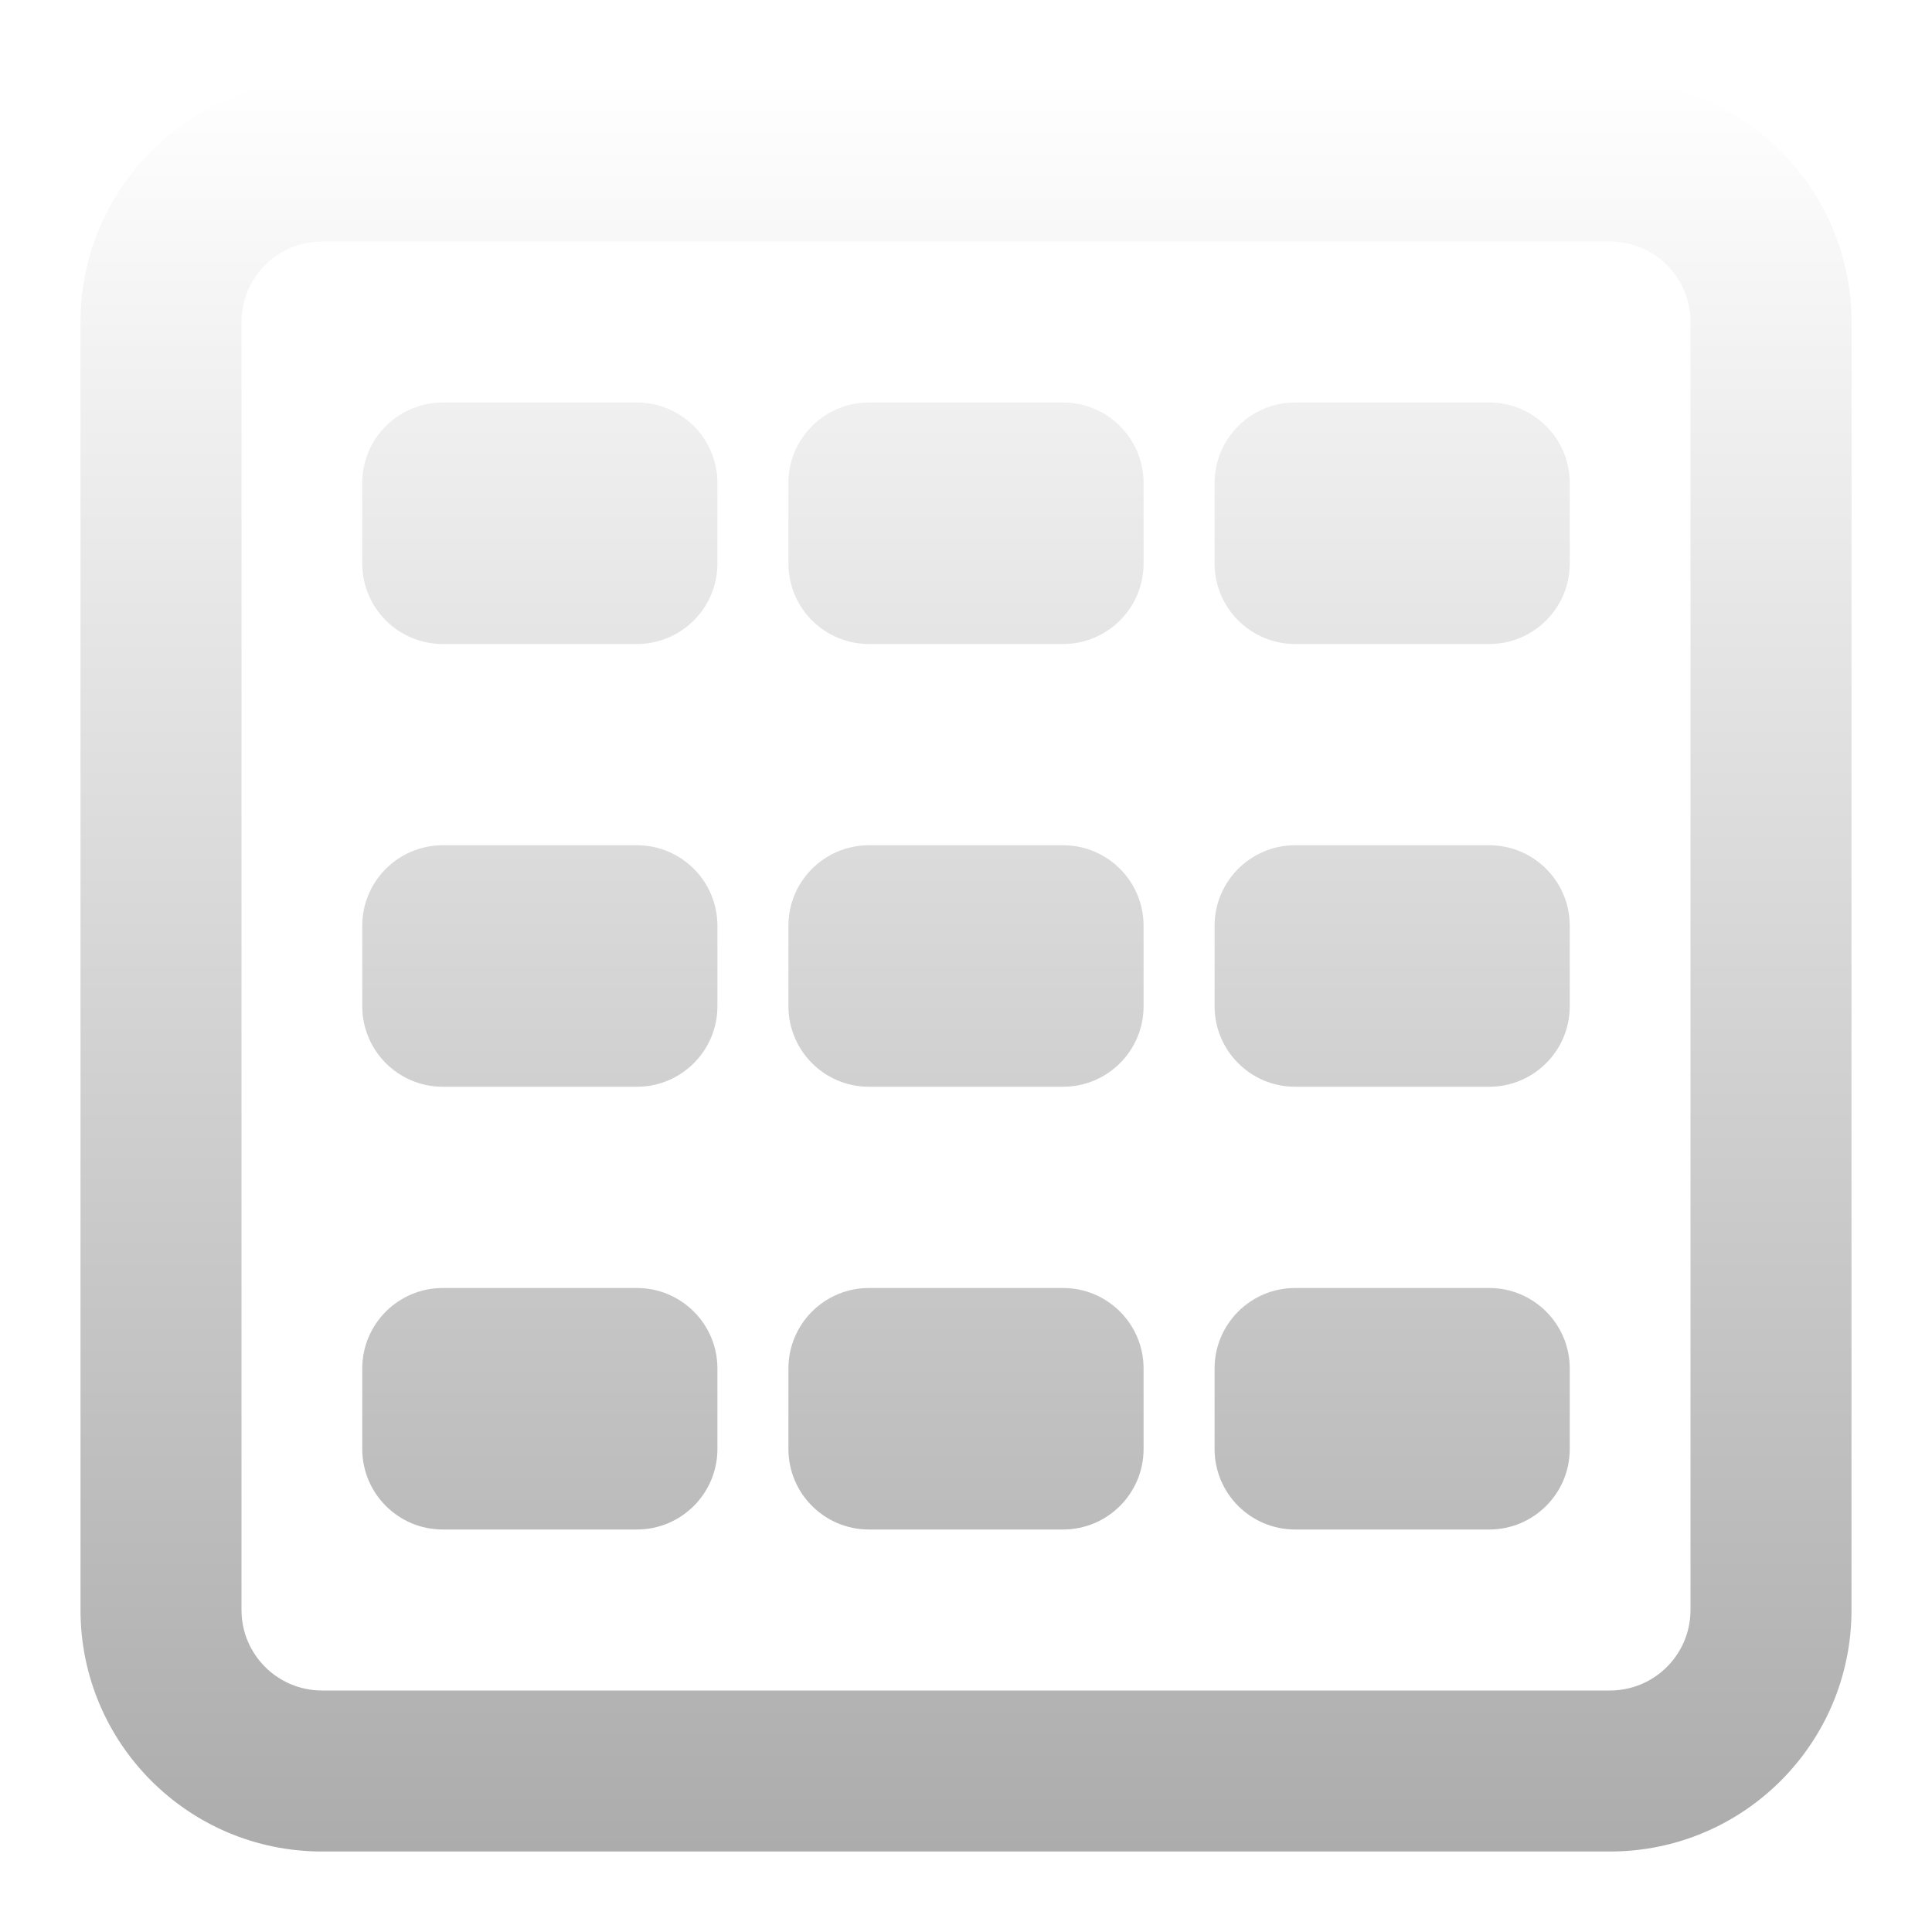
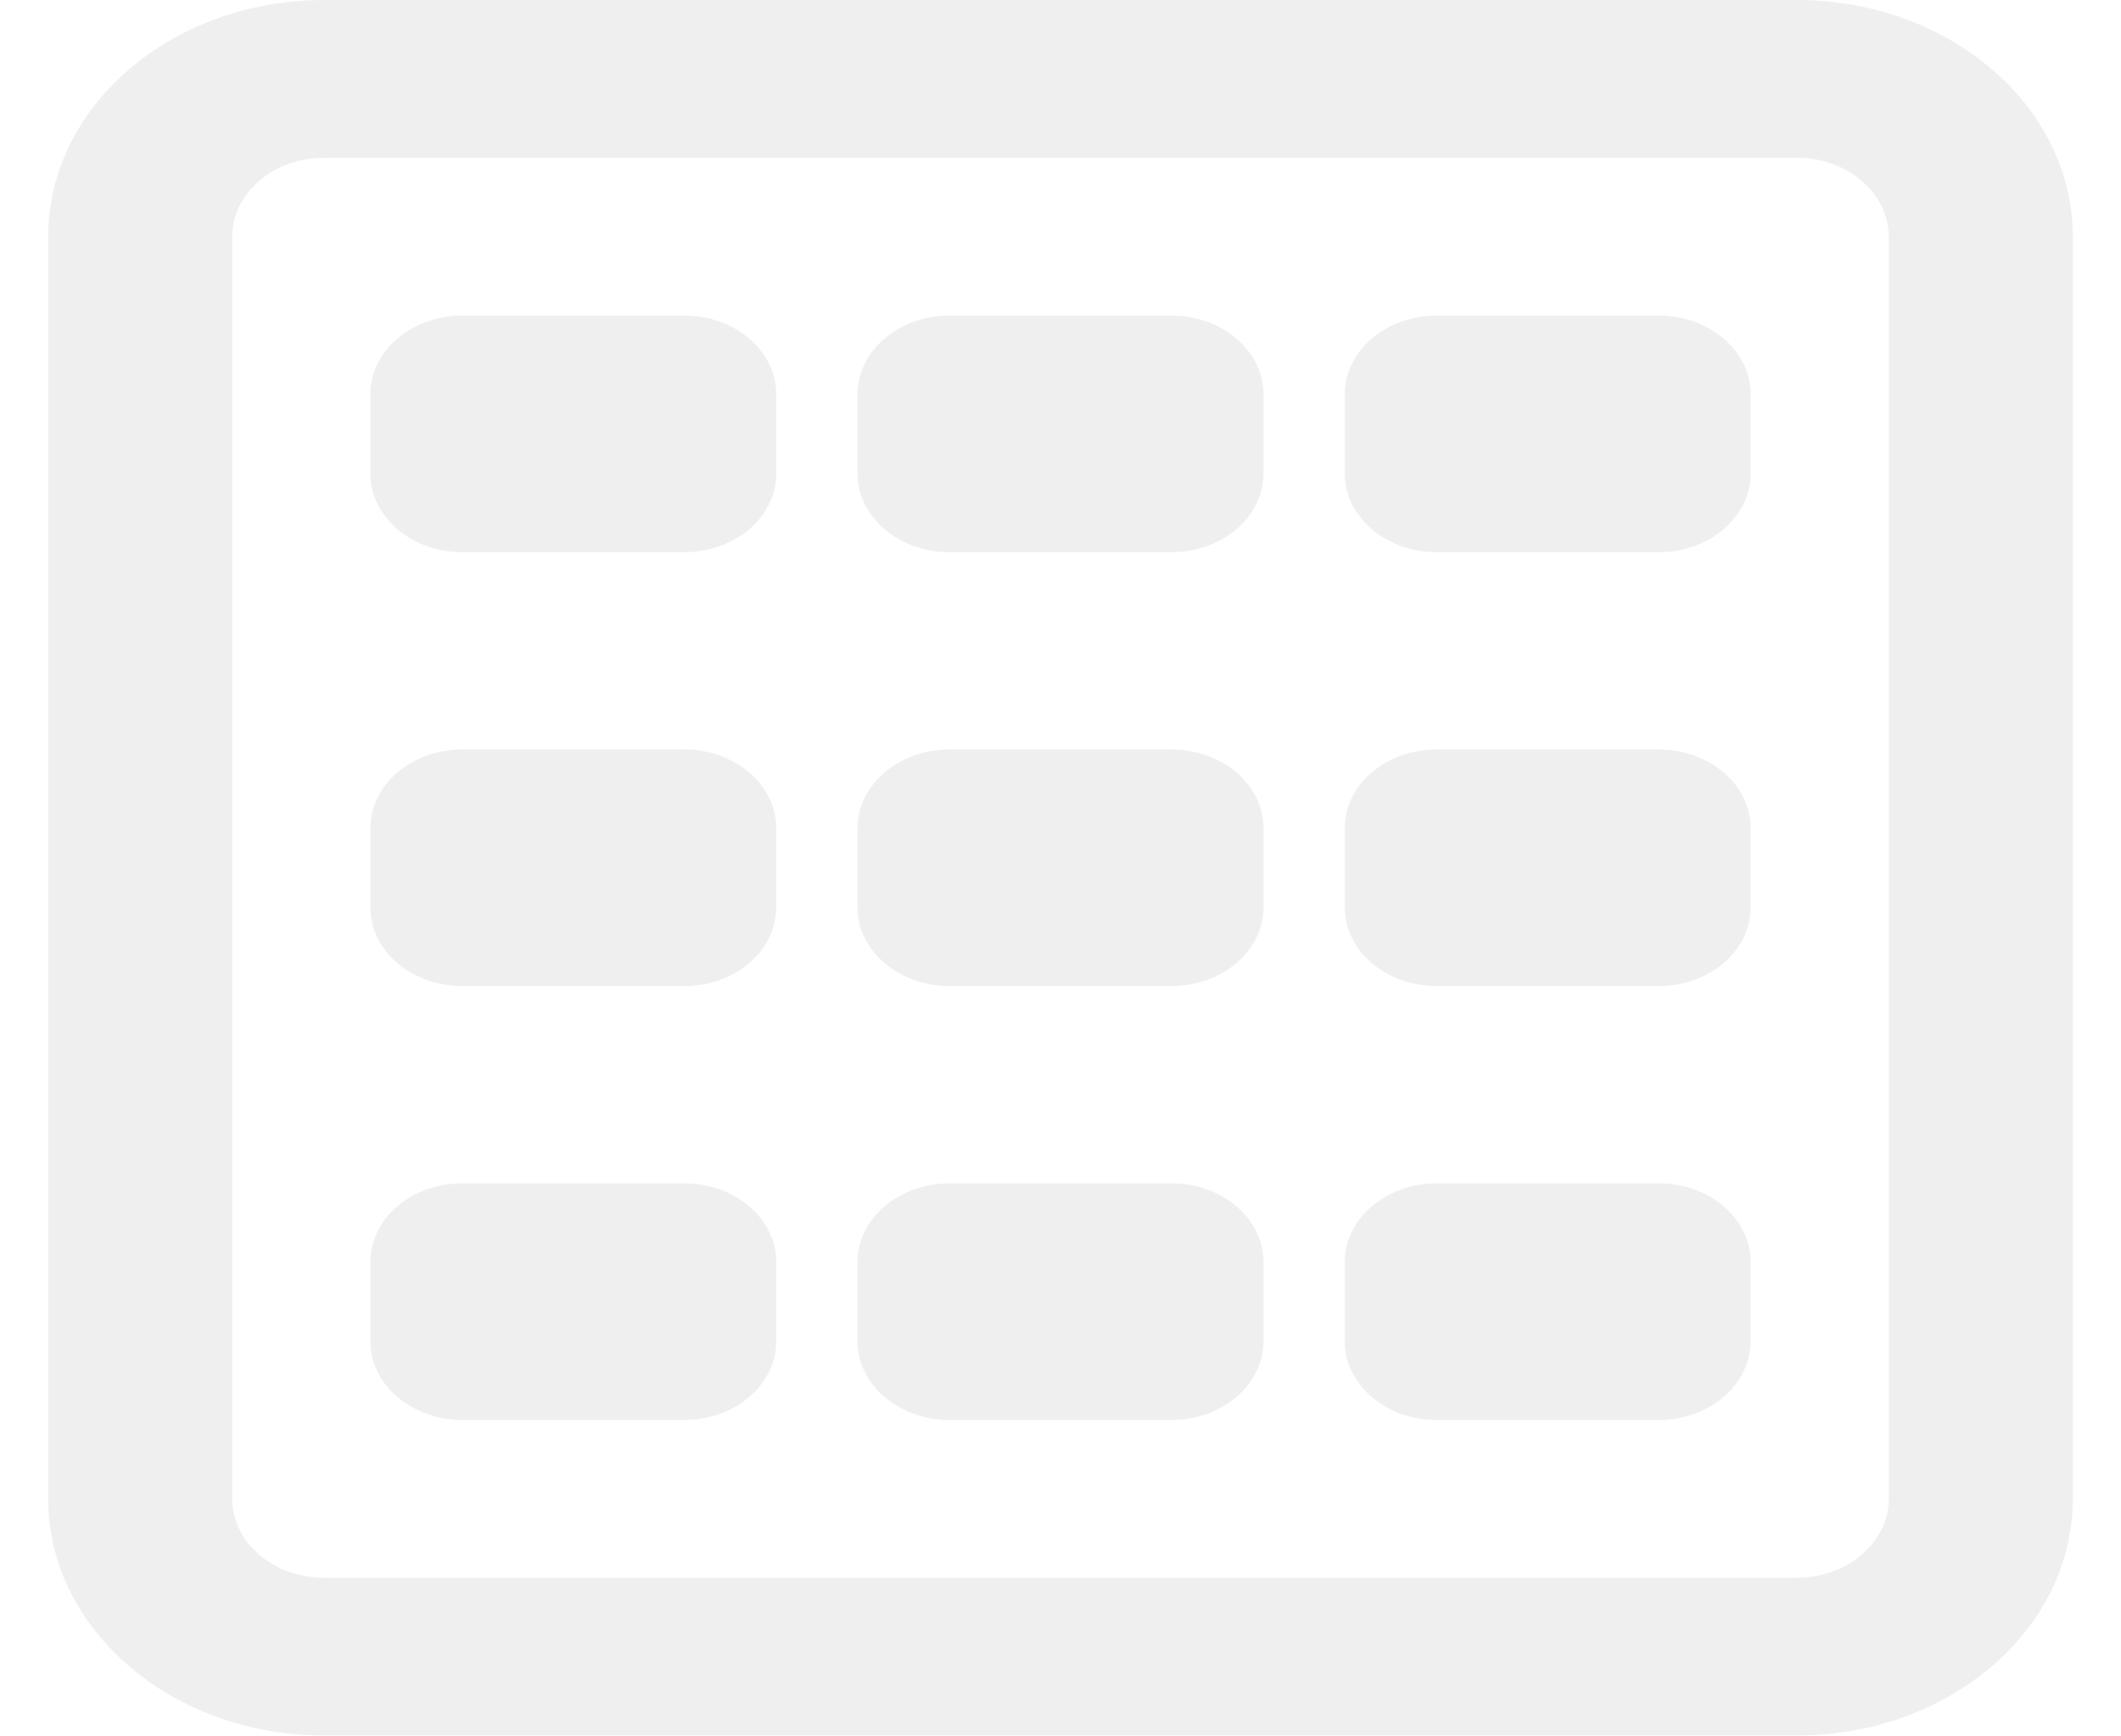
- <svg xmlns="http://www.w3.org/2000/svg" width="24" height="24" viewBox="0 0 24 24" fill="none">
-   <path fill-rule="evenodd" clip-rule="evenodd" d="M4 3H20C20.552 3 21 3.448 21 4V20C21 20.552 20.552 21 20 21H4C3.448 21 3 20.552 3 20V4C3 3.448 3.448 3 4 3ZM1 4C1 2.343 2.343 1 4 1H20C21.657 1 23 2.343 23 4V20C23 21.657 21.657 23 20 23H4C2.343 23 1 21.657 1 20V4ZM5.5 5C4.948 5 4.5 5.448 4.5 6V7C4.5 7.552 4.948 8 5.5 8H7.912C8.464 8 8.912 7.552 8.912 7V6C8.912 5.448 8.464 5 7.912 5H5.5ZM9.794 6C9.794 5.448 10.242 5 10.794 5H13.206C13.758 5 14.206 5.448 14.206 6V7C14.206 7.552 13.758 8 13.206 8H10.794C10.242 8 9.794 7.552 9.794 7V6ZM16.088 5C15.536 5 15.088 5.448 15.088 6V7C15.088 7.552 15.536 8 16.088 8H18.5C19.052 8 19.5 7.552 19.5 7V6C19.5 5.448 19.052 5 18.5 5H16.088ZM4.5 11.5C4.5 10.948 4.948 10.5 5.5 10.5H7.912C8.464 10.5 8.912 10.948 8.912 11.5V12.5C8.912 13.052 8.464 13.5 7.912 13.5H5.5C4.948 13.5 4.5 13.052 4.5 12.5V11.5ZM10.794 10.5C10.242 10.5 9.794 10.948 9.794 11.5V12.5C9.794 13.052 10.242 13.5 10.794 13.5H13.206C13.758 13.5 14.206 13.052 14.206 12.5V11.5C14.206 10.948 13.758 10.5 13.206 10.5H10.794ZM15.088 11.5C15.088 10.948 15.536 10.5 16.088 10.5H18.5C19.052 10.5 19.5 10.948 19.5 11.5V12.5C19.5 13.052 19.052 13.5 18.5 13.5H16.088C15.536 13.5 15.088 13.052 15.088 12.5V11.5ZM5.5 16C4.948 16 4.5 16.448 4.5 17V18C4.5 18.552 4.948 19 5.5 19H7.912C8.464 19 8.912 18.552 8.912 18V17C8.912 16.448 8.464 16 7.912 16H5.5ZM9.794 17C9.794 16.448 10.242 16 10.794 16H13.206C13.758 16 14.206 16.448 14.206 17V18C14.206 18.552 13.758 19 13.206 19H10.794C10.242 19 9.794 18.552 9.794 18V17ZM16.088 16C15.536 16 15.088 16.448 15.088 17V18C15.088 18.552 15.536 19 16.088 19H18.5C19.052 19 19.5 18.552 19.5 18V17C19.5 16.448 19.052 16 18.5 16H16.088Z" fill="url(#paint0_linear_371_665)" />
-   <defs>
-     <linearGradient id="paint0_linear_371_665" x1="12" y1="1" x2="12" y2="23" gradientUnits="userSpaceOnUse">
-       <stop stop-color="white" />
-       <stop offset="1" stop-color="#ADACAC" />
-     </linearGradient>
-   </defs>
+ <svg xmlns="http://www.w3.org/2000/svg" width="22" height="18" viewBox="0 0 22 18" fill="none">
+   <path fill-rule="evenodd" clip-rule="evenodd" d="M3.364 1.636H18.636C19.163 1.636 19.591 2.003 19.591 2.455V15.546C19.591 15.997 19.163 16.364 18.636 16.364H3.364C2.836 16.364 2.409 15.997 2.409 15.546V2.455C2.409 2.003 2.836 1.636 3.364 1.636ZM0.5 2.455C0.5 1.099 1.782 0 3.364 0H18.636C20.218 0 21.5 1.099 21.5 2.455V15.546C21.5 16.901 20.218 18 18.636 18H3.364C1.782 18 0.5 16.901 0.5 15.546V2.455ZM4.795 3.273C4.268 3.273 3.841 3.639 3.841 4.091V4.909C3.841 5.361 4.268 5.727 4.795 5.727H7.098C7.625 5.727 8.052 5.361 8.052 4.909V4.091C8.052 3.639 7.625 3.273 7.098 3.273H4.795ZM8.894 4.091C8.894 3.639 9.322 3.273 9.849 3.273H12.151C12.678 3.273 13.106 3.639 13.106 4.091V4.909C13.106 5.361 12.678 5.727 12.151 5.727H9.849C9.322 5.727 8.894 5.361 8.894 4.909V4.091ZM14.902 3.273C14.375 3.273 13.948 3.639 13.948 4.091V4.909C13.948 5.361 14.375 5.727 14.902 5.727H17.205C17.732 5.727 18.159 5.361 18.159 4.909V4.091C18.159 3.639 17.732 3.273 17.205 3.273H14.902ZM3.841 8.591C3.841 8.139 4.268 7.773 4.795 7.773H7.098C7.625 7.773 8.052 8.139 8.052 8.591V9.409C8.052 9.861 7.625 10.227 7.098 10.227H4.795C4.268 10.227 3.841 9.861 3.841 9.409V8.591ZM9.849 7.773C9.322 7.773 8.894 8.139 8.894 8.591V9.409C8.894 9.861 9.322 10.227 9.849 10.227H12.151C12.678 10.227 13.106 9.861 13.106 9.409V8.591C13.106 8.139 12.678 7.773 12.151 7.773H9.849ZM13.948 8.591C13.948 8.139 14.375 7.773 14.902 7.773H17.205C17.732 7.773 18.159 8.139 18.159 8.591V9.409C18.159 9.861 17.732 10.227 17.205 10.227H14.902C14.375 10.227 13.948 9.861 13.948 9.409V8.591ZM4.795 12.273C4.268 12.273 3.841 12.639 3.841 13.091V13.909C3.841 14.361 4.268 14.727 4.795 14.727H7.098C7.625 14.727 8.052 14.361 8.052 13.909V13.091C8.052 12.639 7.625 12.273 7.098 12.273H4.795ZM8.894 13.091C8.894 12.639 9.322 12.273 9.849 12.273H12.151C12.678 12.273 13.106 12.639 13.106 13.091V13.909C13.106 14.361 12.678 14.727 12.151 14.727H9.849C9.322 14.727 8.894 14.361 8.894 13.909V13.091ZM14.902 12.273C14.375 12.273 13.948 12.639 13.948 13.091V13.909C13.948 14.361 14.375 14.727 14.902 14.727H17.205C17.732 14.727 18.159 14.361 18.159 13.909V13.091C18.159 12.639 17.732 12.273 17.205 12.273H14.902Z" fill="#EFEFEF" />
</svg>
